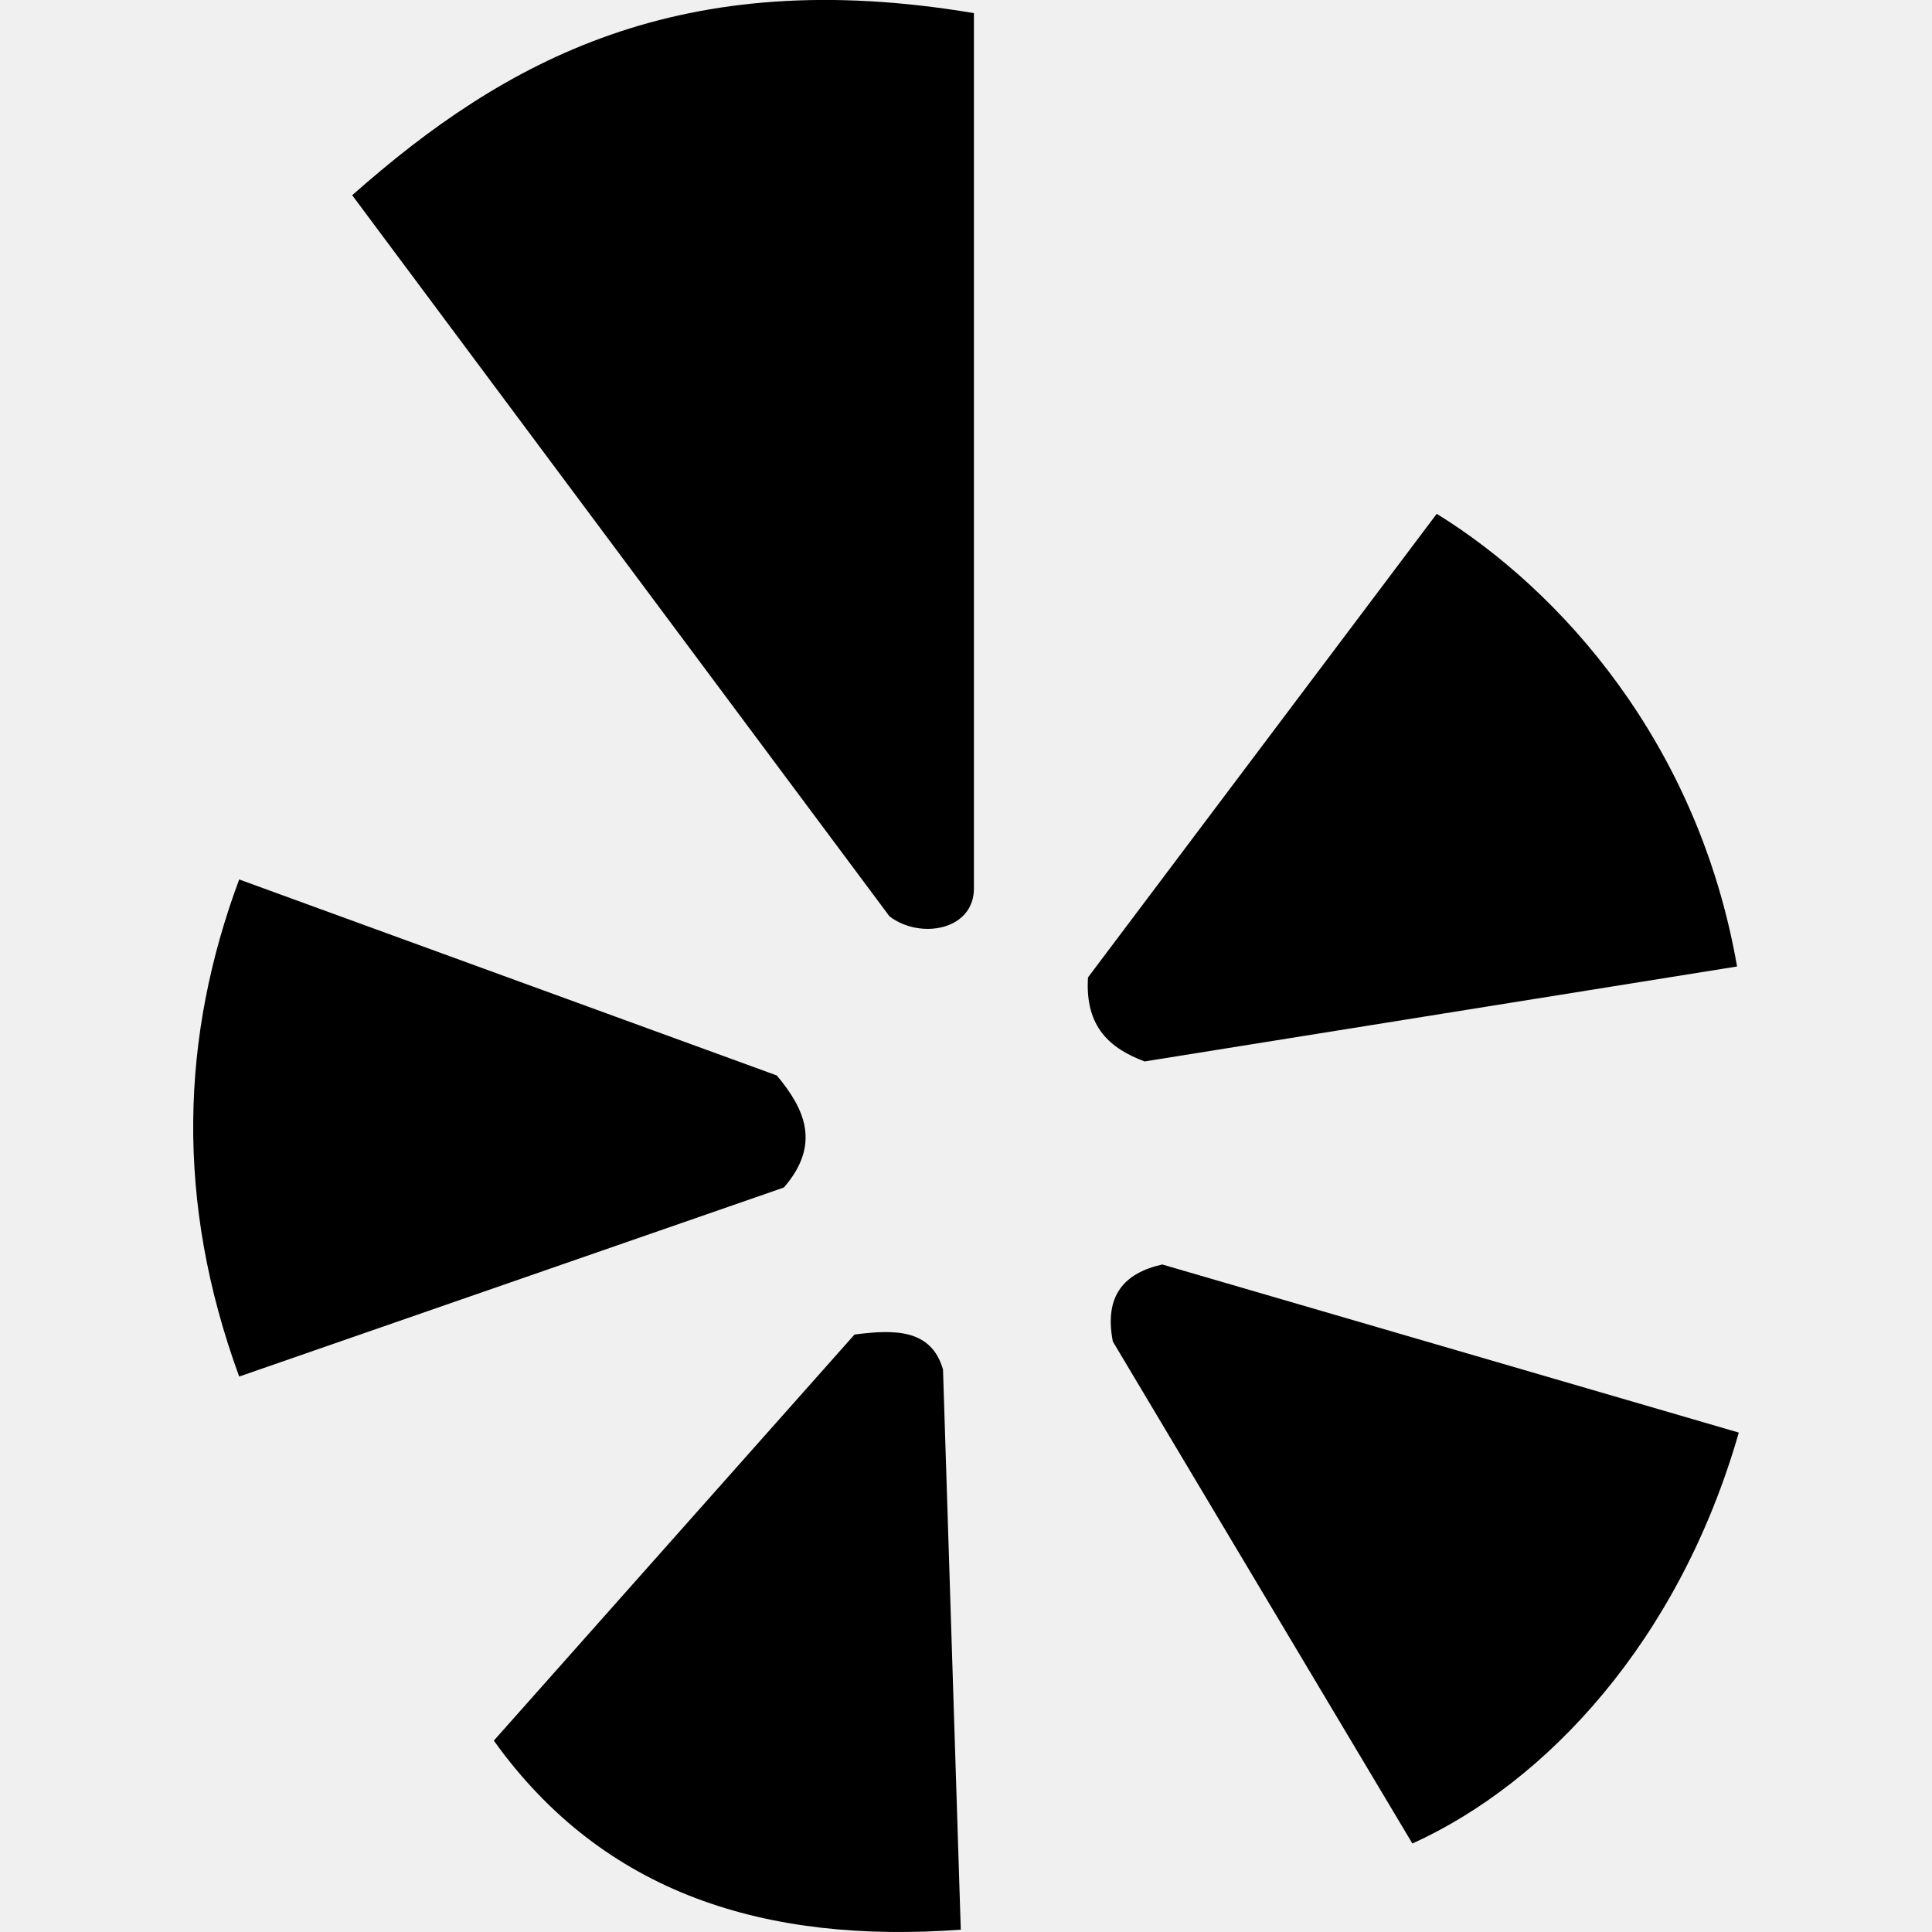
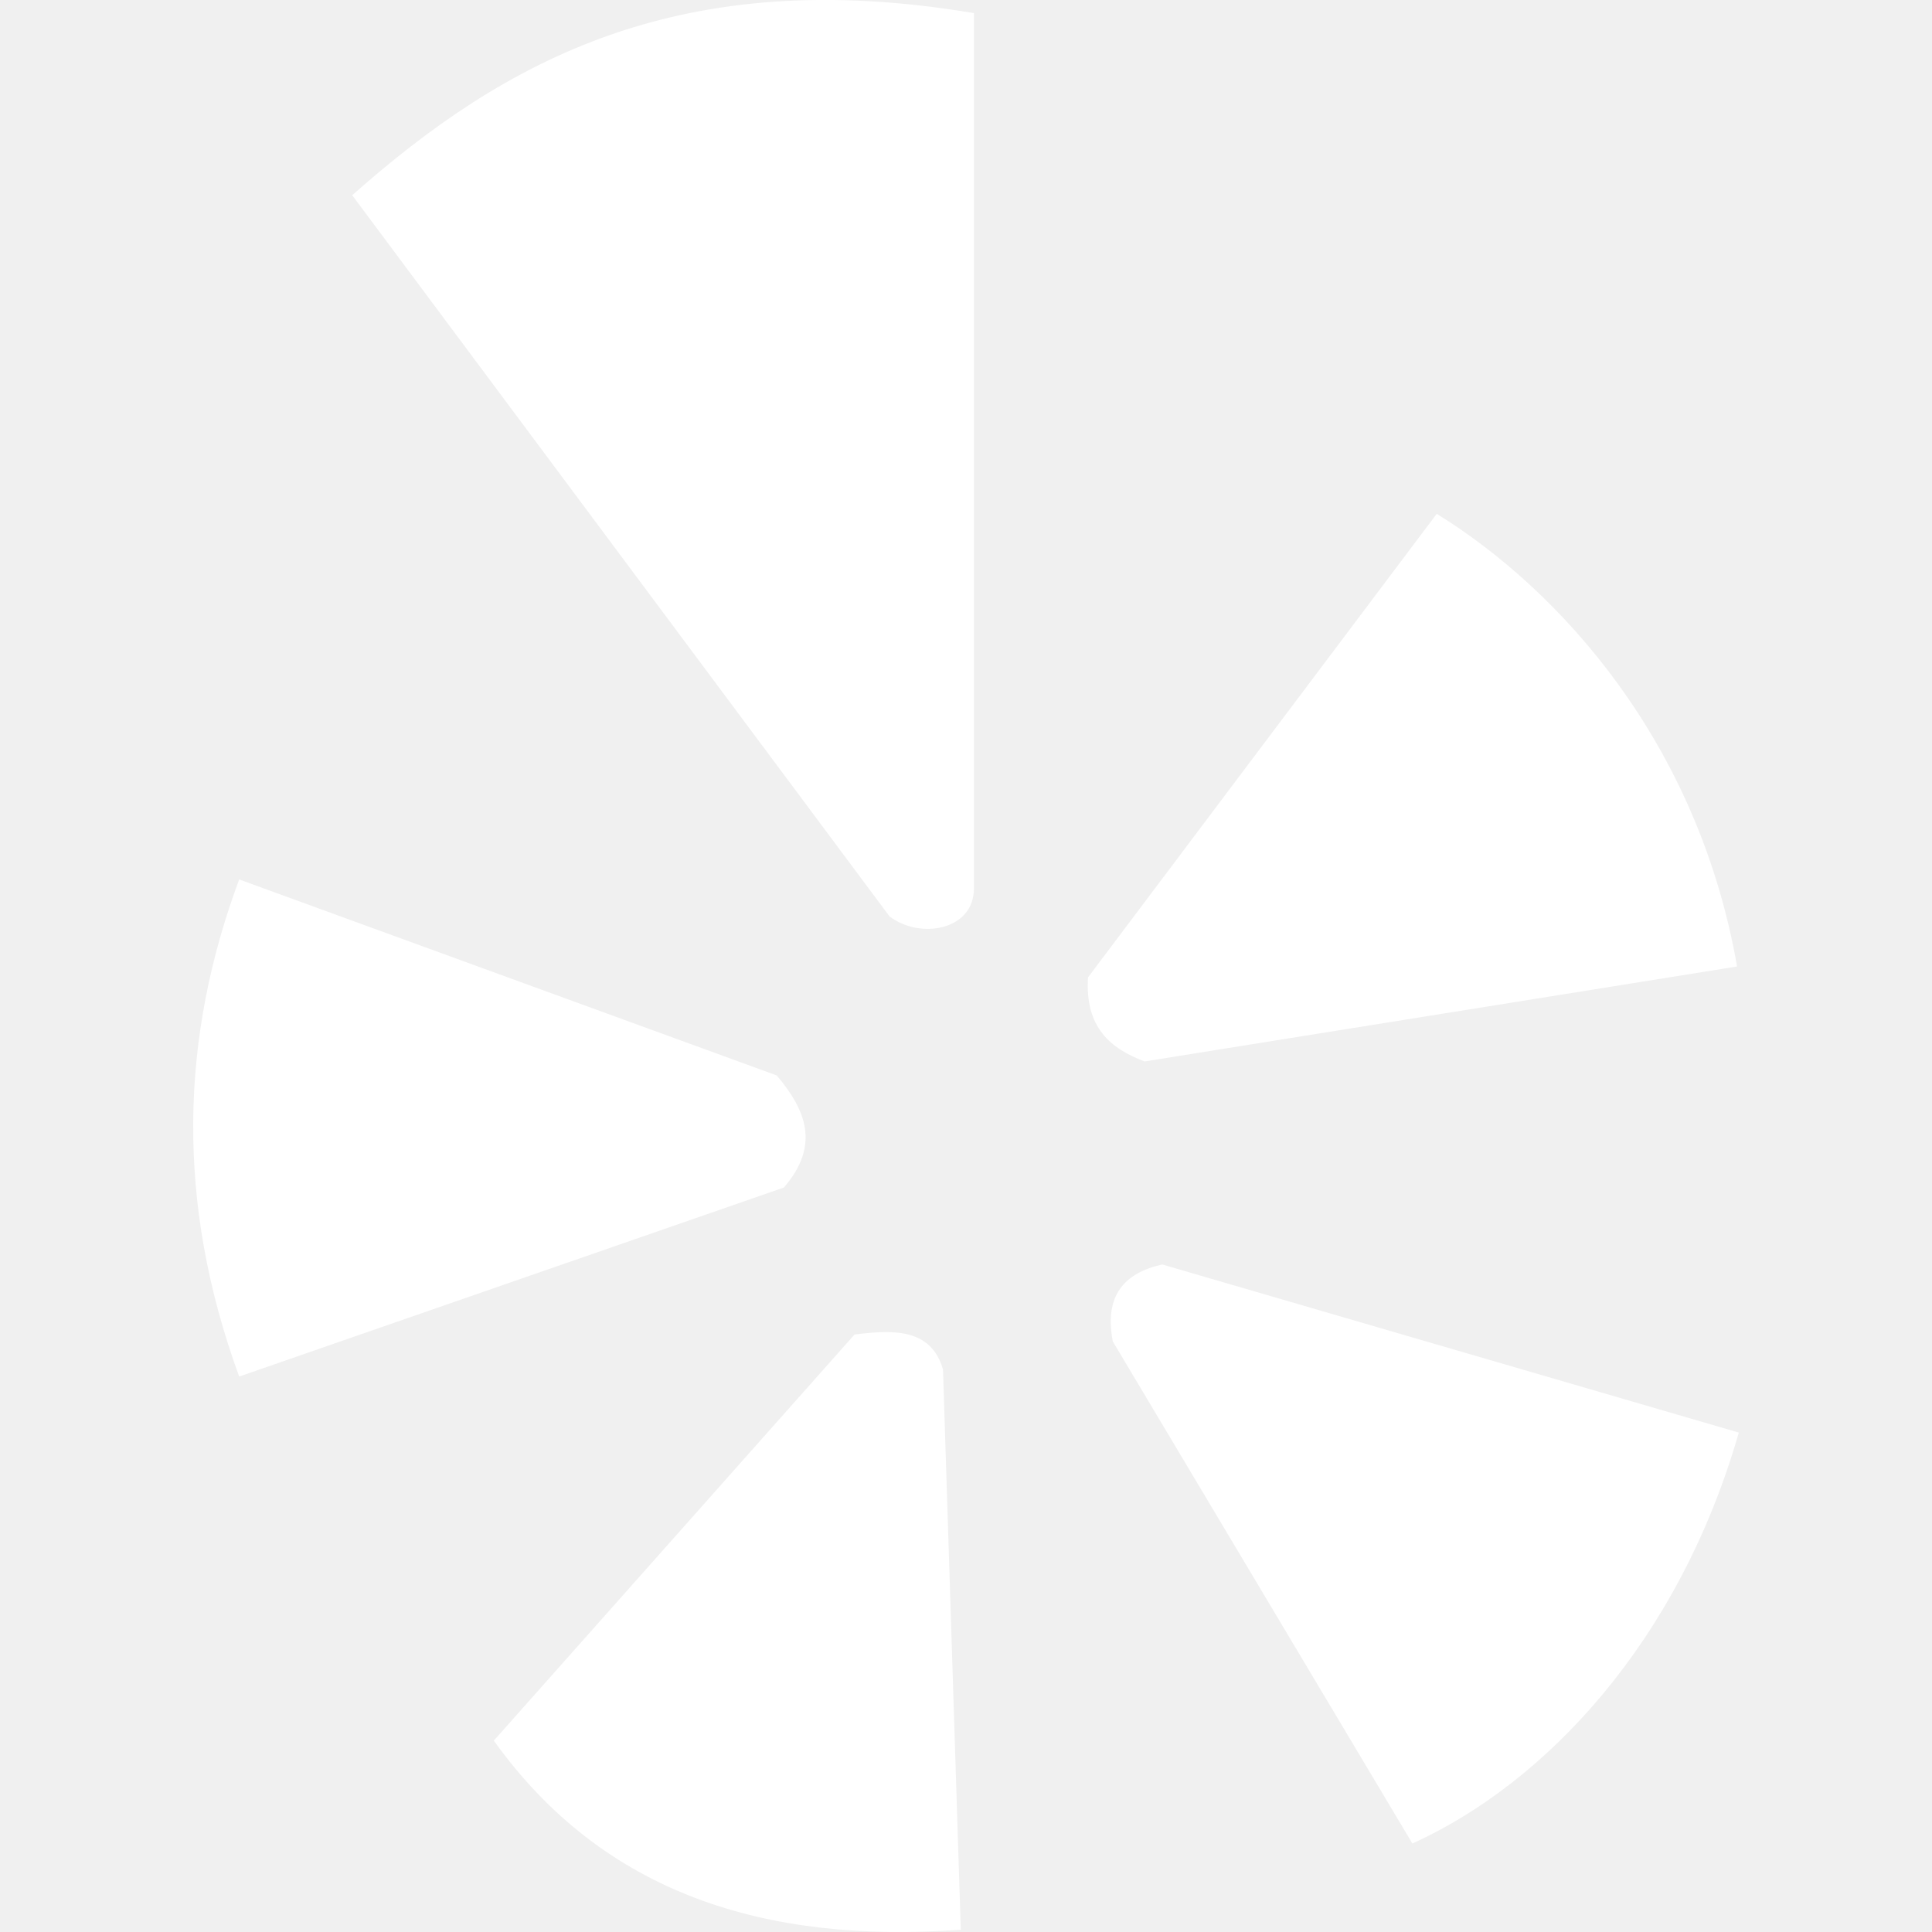
- <svg xmlns="http://www.w3.org/2000/svg" width="800px" height="800px" viewBox="-2 0 20 20" version="1.1">
-   <defs>
- 
- </defs>
-   <g id="Page-1" stroke="none" stroke-width="1" fill="none" fill-rule="evenodd">
-     <g id="Dribbble-Light-Preview" transform="translate(-62, -7399)" fill="#000000">
-       <g id="icons" transform="translate(56, 160)">
-         <path d="M12.041,7250.133 L6.476,7248.104 C5.872,7249.727 5.811,7251.433 6.476,7253.25 L12.115,7251.293 C12.499,7250.848 12.334,7250.482 12.041,7250.133 L12.041,7250.133 Z M12.846,7252.815 L9.112,7257.019 C10.25,7258.608 11.93,7259.123 13.946,7258.976 L13.762,7253.177 C13.64,7252.754 13.257,7252.762 12.846,7252.815 L12.846,7252.815 Z M16.032,7252.09 C15.637,7252.178 15.428,7252.413 15.52,7252.887 L18.621,7258.084 C20.001,7257.458 21.378,7255.996 22,7253.83 L16.032,7252.09 Z M21.982,7249.005 C21.577,7246.684 20.149,7245.107 18.873,7244.319 L15.263,7249.118 C15.23,7249.635 15.495,7249.855 15.849,7249.988 L21.982,7249.005 Z M13.208,7248.486 L7.646,7241.021 C9.234,7239.614 11.051,7238.625 14.082,7239.136 L14.082,7248.197 C14.082,7248.631 13.525,7248.728 13.208,7248.486 L13.208,7248.486 Z" id="yelp-[#184]">
- 
- </path>
+ <svg xmlns="http://www.w3.org/2000/svg" width="800px" height="800px" viewBox="-2 0 20 20" version="1.1" fill="#000000">
+   <g id="SVGRepo_bgCarrier" stroke-width="0" />
+   <g id="SVGRepo_tracerCarrier" stroke-linecap="round" stroke-linejoin="round" />
+   <g id="SVGRepo_iconCarrier">
+     <defs> </defs>
+     <g id="Page-1" stroke="none" stroke-width="1" fill="none" fill-rule="evenodd">
+       <g id="Dribbble-Light-Preview" transform="translate(-62, -7399)" fill="#ffffff">
+         <g id="icons" transform="translate(56, 160)">
+           <path d="M12.041,7250.133 L6.476,7248.104 C5.872,7249.727 5.811,7251.433 6.476,7253.25 L12.115,7251.293 C12.499,7250.848 12.334,7250.482 12.041,7250.133 L12.041,7250.133 Z M12.846,7252.815 L9.112,7257.019 C10.25,7258.608 11.93,7259.123 13.946,7258.976 L13.762,7253.177 C13.64,7252.754 13.257,7252.762 12.846,7252.815 L12.846,7252.815 Z M16.032,7252.09 C15.637,7252.178 15.428,7252.413 15.52,7252.887 L18.621,7258.084 C20.001,7257.458 21.378,7255.996 22,7253.83 L16.032,7252.09 Z M21.982,7249.005 C21.577,7246.684 20.149,7245.107 18.873,7244.319 L15.263,7249.118 C15.23,7249.635 15.495,7249.855 15.849,7249.988 L21.982,7249.005 Z M13.208,7248.486 L7.646,7241.021 C9.234,7239.614 11.051,7238.625 14.082,7239.136 L14.082,7248.197 C14.082,7248.631 13.525,7248.728 13.208,7248.486 L13.208,7248.486 Z" id="yelp-[#ffffff]"> </path>
+         </g>
      </g>
    </g>
  </g>
</svg>
